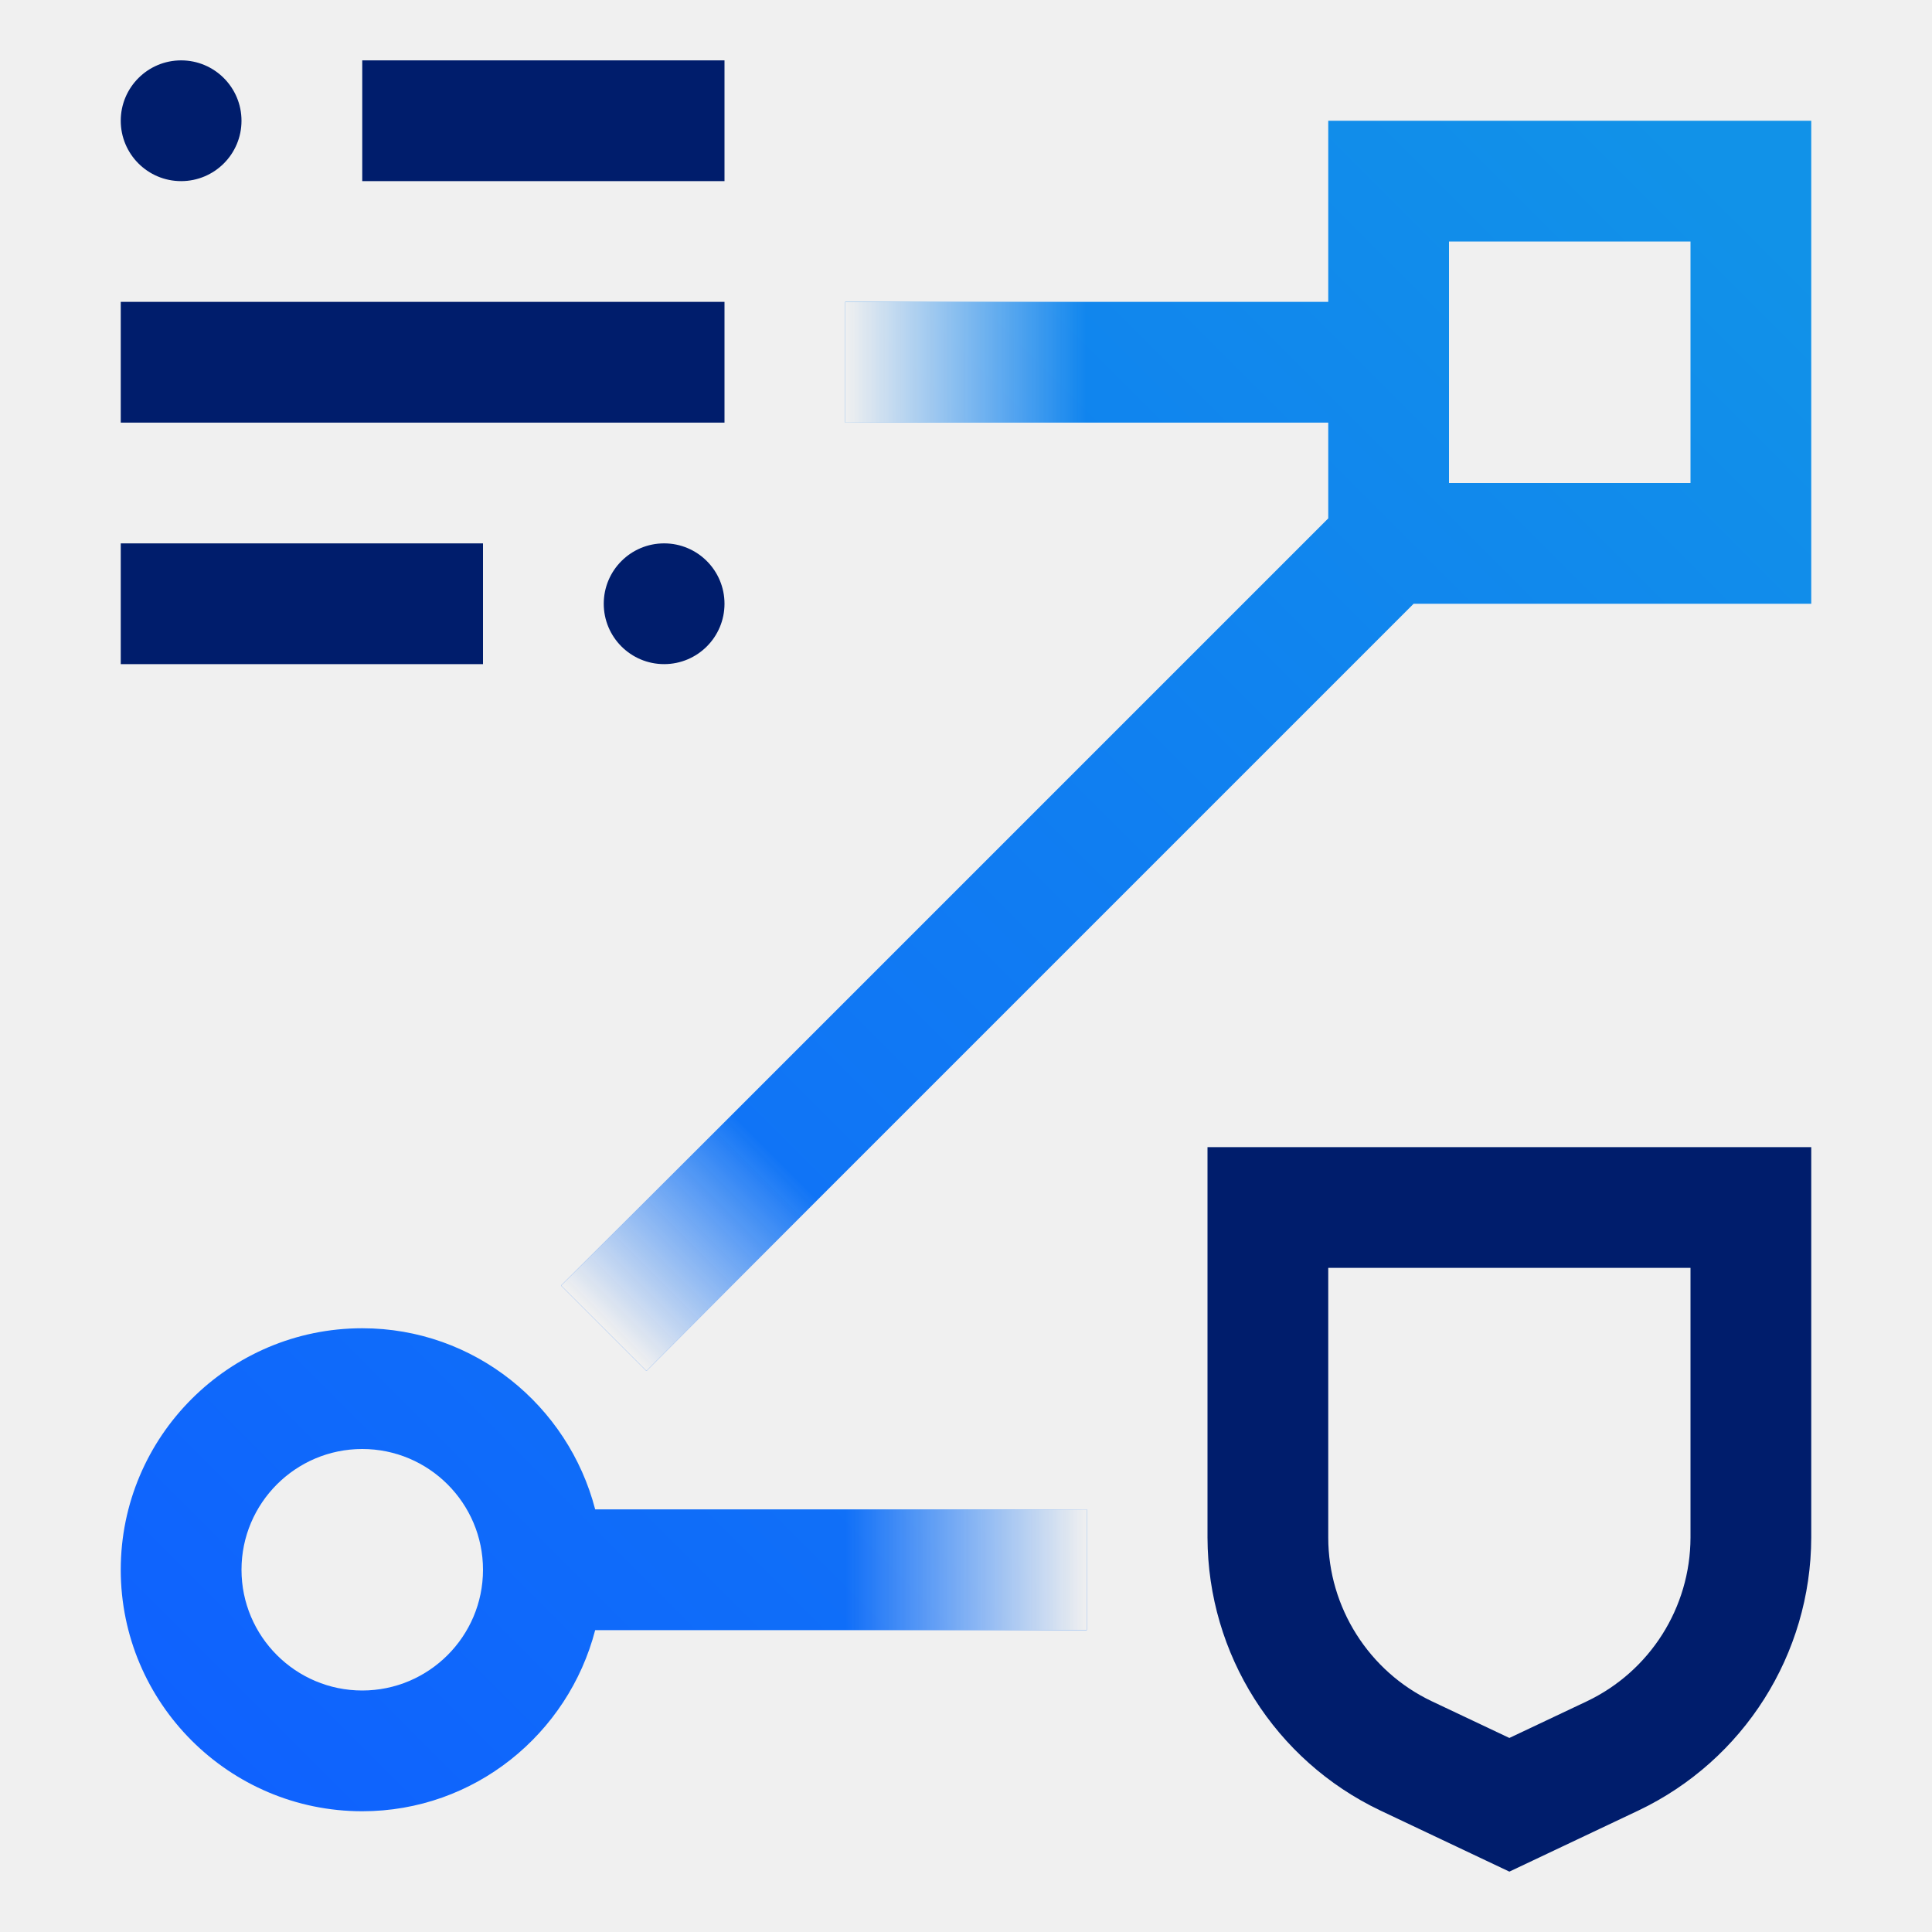
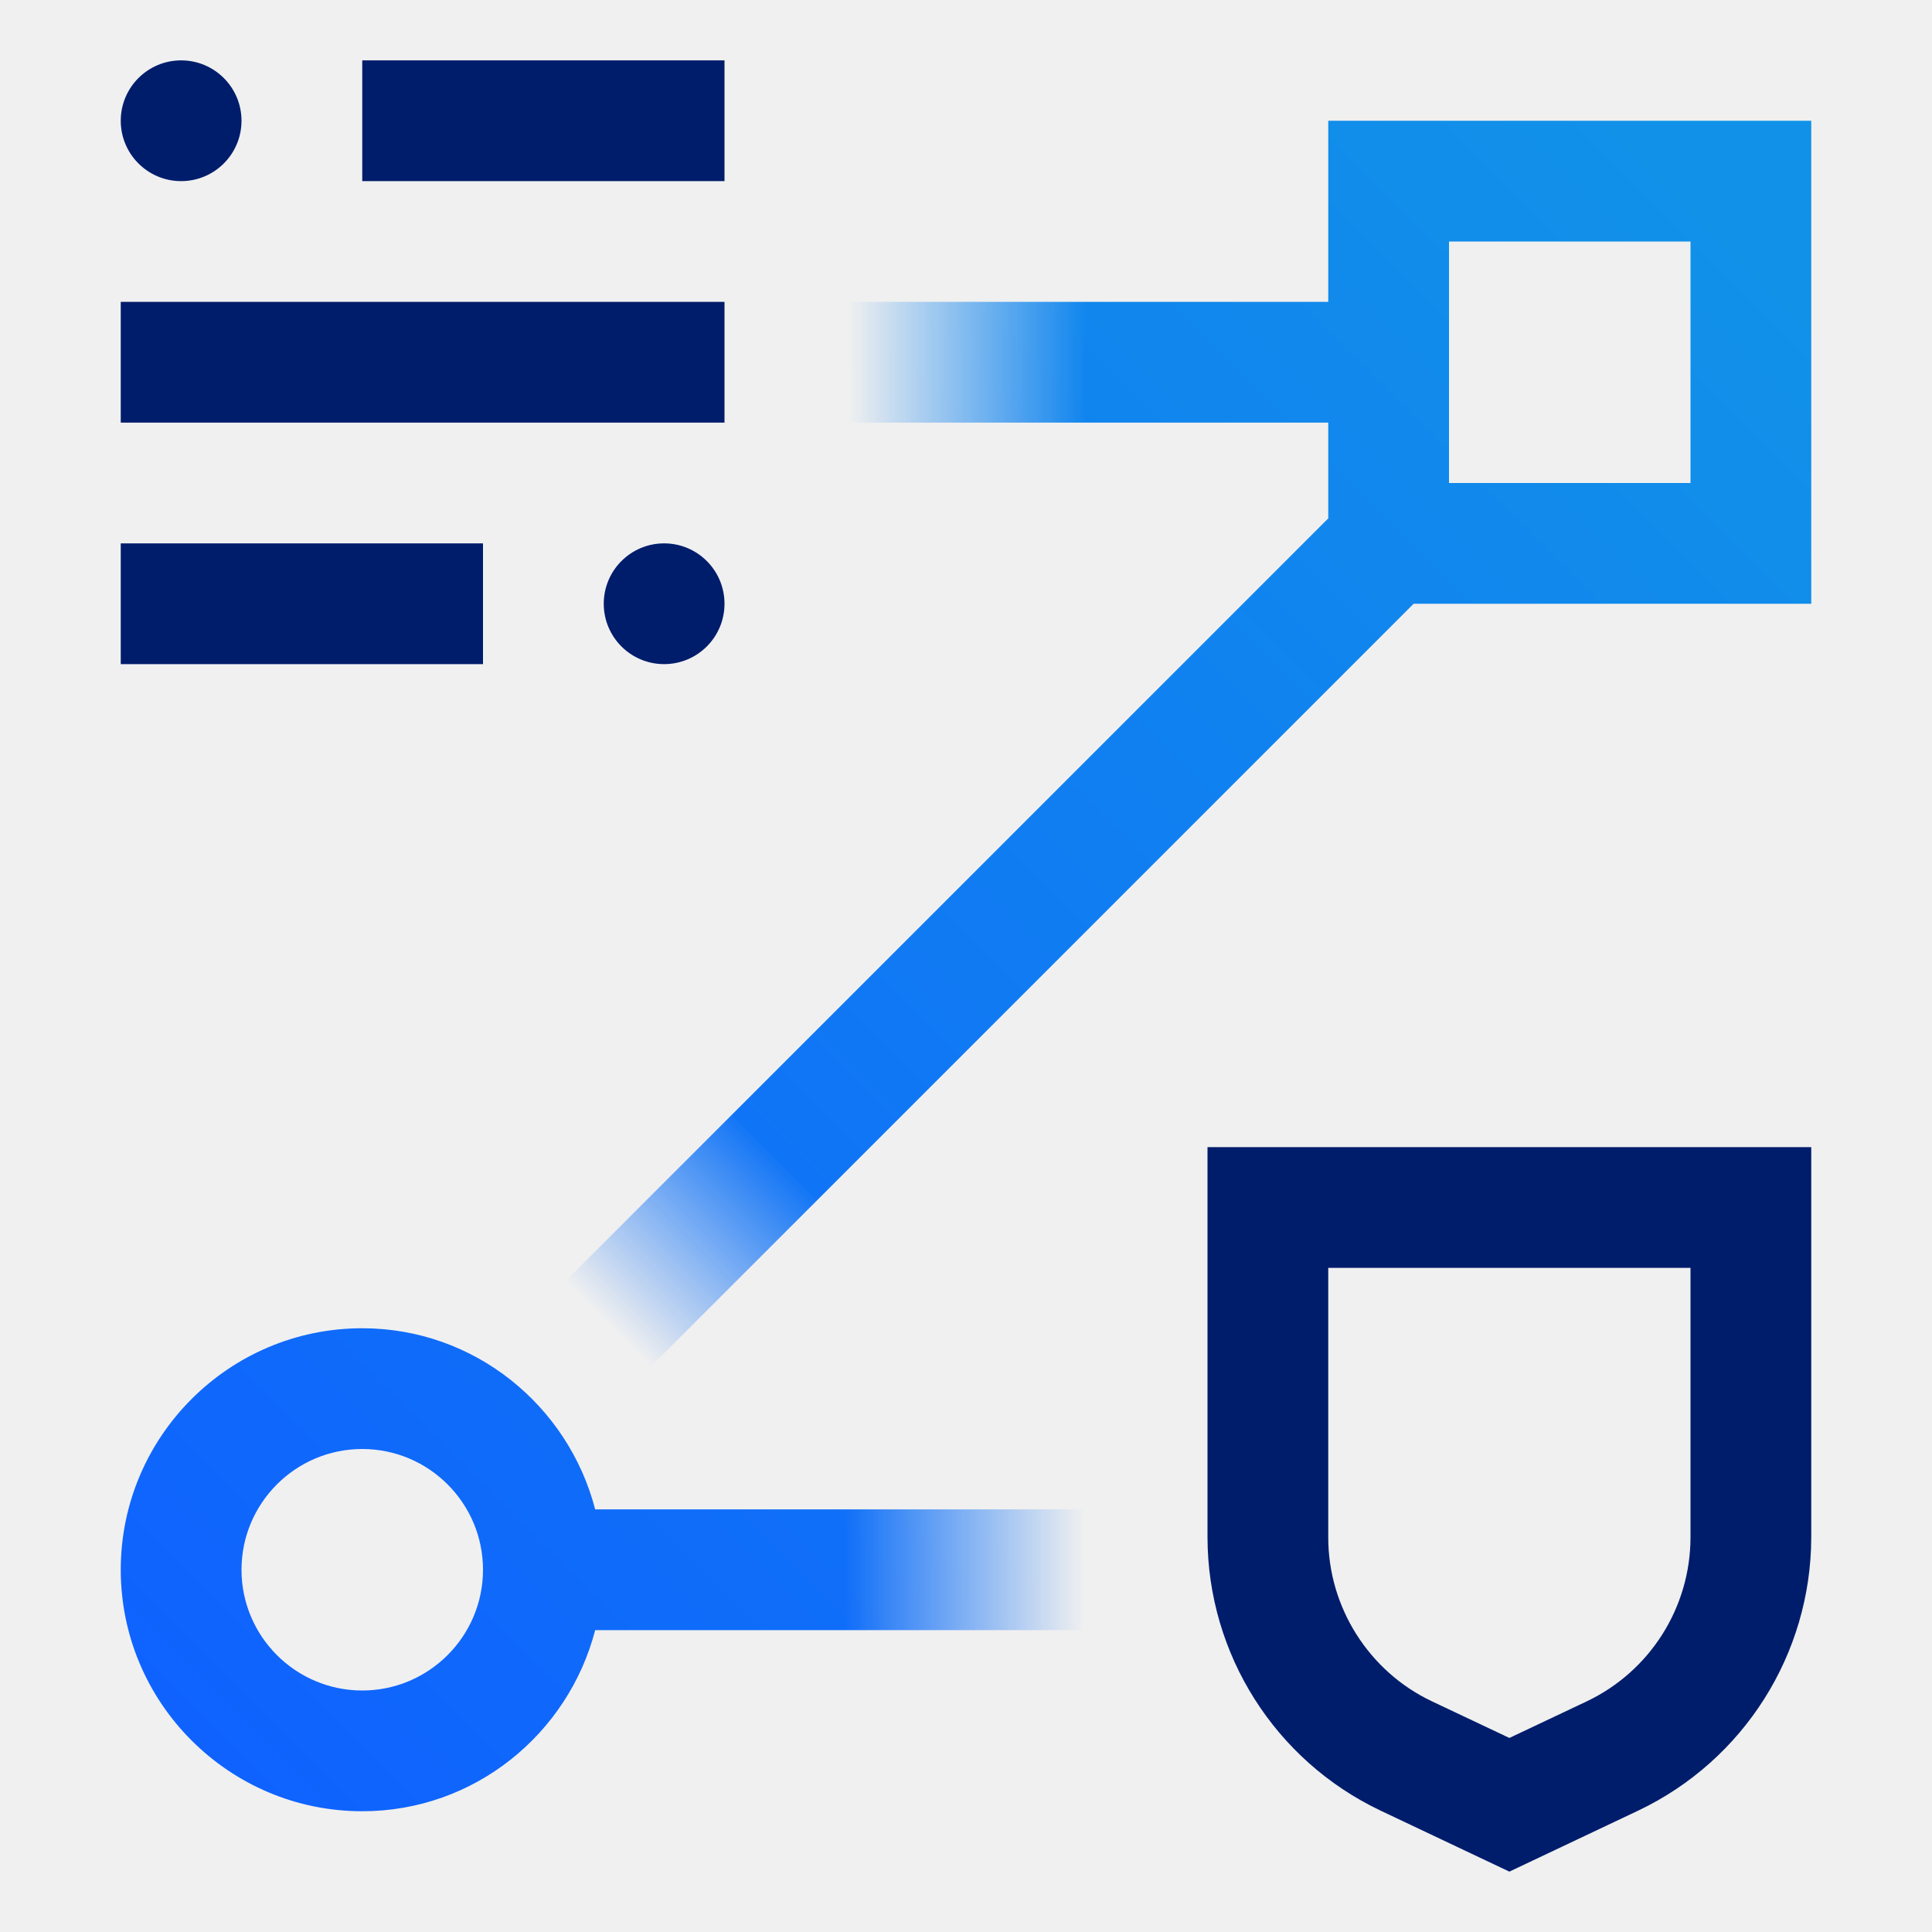
- <svg xmlns="http://www.w3.org/2000/svg" xmlns:xlink="http://www.w3.org/1999/xlink" id="HyperProtectOfflineSigningOrchestrator" viewBox="0 0 32 32">
+ <svg xmlns="http://www.w3.org/2000/svg" id="HyperProtectOfflineSigningOrchestrator" viewBox="0 0 32 32">
  <defs>
-     <linearGradient id="wns2exenca" x1="2969.997" y1="7.604" x2="2973.997" y2="7.604" gradientTransform="rotate(-180 1493.998 16.802)" gradientUnits="userSpaceOnUse">
-       <stop offset="0" />
+     <linearGradient id="tojp72yx5a" x1="2969.758" y1="7.547" x2="2973.997" y2="7.547" gradientTransform="rotate(-180 1493.998 16.802)" gradientUnits="userSpaceOnUse">
+       <stop offset=".067" />
      <stop offset="1" stop-opacity="0" />
    </linearGradient>
-     <linearGradient id="dyx8hmroub" x1="4775.741" y1="-2971.746" x2="4779.741" y2="-2971.746" gradientTransform="rotate(-45 6006.64 4277.885)" xlink:href="#wns2exenca" />
-     <linearGradient id="zgolno3lbc" x1="3537.997" y1="-3498.396" x2="3541.997" y2="-3498.396" gradientTransform="translate(-3523.997 3504.396)" xlink:href="#wns2exenca" />
-     <linearGradient id="xfrjeel2ze" x1="1483" y1="1515" x2="1515" y2="1483" gradientTransform="matrix(1 0 0 -1 -1483 1515)" gradientUnits="userSpaceOnUse">
+     <linearGradient id="bbj4r2t2lb" x1="4773.34" y1="-2977.877" x2="4777.34" y2="-2977.877" gradientTransform="rotate(-45 6763.241 4366.302) scale(1.06 1.169)" gradientUnits="userSpaceOnUse">
+       <stop offset=".063" />
+       <stop offset="1" stop-opacity="0" />
+     </linearGradient>
+     <linearGradient id="nt7sg8fncc" x1="3537.862" y1="-3498.396" x2="3541.997" y2="-3498.396" gradientTransform="translate(-3523.997 3504.396)" gradientUnits="userSpaceOnUse">
+       <stop offset=".046" />
+       <stop offset="1" stop-opacity="0" />
+     </linearGradient>
+     <linearGradient id="my7jwny2ge" x1="0" y1="2" x2="32" y2="34" gradientTransform="matrix(1 0 0 -1 0 34)" gradientUnits="userSpaceOnUse">
      <stop offset=".1" stop-color="#0f62fe" />
      <stop offset=".9" stop-color="#1192e8" />
    </linearGradient>
-     <mask id="1tnmvxwuhd" x="0" y="0" width="32" height="32" maskUnits="userSpaceOnUse">
+     <mask id="3rpkqz1e5d" x="0" y="0" width="32" height="32" maskUnits="userSpaceOnUse">
      <path d="M30 2h-8v3h-8v2h8v1.586L9.293 21.293l1.414 1.414L23.414 10H30V2zm-2 6h-4V4h4v4zM18 25H9.858c-.447-1.72-2-3-3.858-3-2.206 0-4 1.794-4 4s1.794 4 4 4c1.858 0 3.411-1.28 3.858-3H18v-2zM6 28c-1.103 0-2-.897-2-2s.897-2 2-2 2 .897 2 2-.897 2-2 2z" style="fill:#fff;stroke-width:0" />
-       <path d="M18 27h-4v-2h4v2z" style="fill:url(#wns2exenca);stroke-width:0" />
-       <path d="m9.293 21.293 2.828-2.828 1.414 1.414-2.828 2.828-1.414-1.414z" style="fill:url(#dyx8hmroub);stroke-width:0" />
-       <path d="M14 5h4v2h-4V5z" style="fill:url(#zgolno3lbc);stroke-width:0" />
+       <path d="M18.239 27.44H14v-2.767h4.239v2.767z" style="fill:url(#tojp72yx5a);stroke-width:0" />
+       <path d="m8.973 21.313 2.998-2.998 1.653 1.653-2.998 2.998-1.653-1.653z" style="fill:url(#bbj4r2t2lb);stroke-width:0" />
+       <path d="M13.864 4h4.135v4h-4.135V4z" style="fill:url(#nt7sg8fncc);stroke-width:0" />
    </mask>
  </defs>
-   <g style="mask:url(#1tnmvxwuhd)">
-     <path transform="rotate(-90 16 16)" style="fill:url(#xfrjeel2ze);stroke-width:0" d="M0 0h32v32H0z" />
+   <g style="mask:url(#3rpkqz1e5d)">
+     <path d="M0 0h32v32H0V0z" style="fill:url(#my7jwny2ge);stroke-width:0" />
  </g>
  <path d="m25 31-2.139-1.013A5.021 5.021 0 0 1 20 25.467V19h10v6.467a5.023 5.023 0 0 1-2.861 4.52L25 31zm-3-10v4.468c0 1.153.674 2.218 1.717 2.711l1.283.607 1.283-.607A3.011 3.011 0 0 0 28 25.468V21h-6zM2 5h10v2H2zM2 9h6v2H2z" style="fill:#001d6c;stroke-width:0" />
  <circle cx="11" cy="10" r="1" style="fill:#001d6c;stroke-width:0" />
  <path transform="rotate(180 9 2)" style="fill:#001d6c;stroke-width:0" d="M6 1h6v2H6z" />
  <circle cx="3" cy="2" r="1" style="fill:#001d6c;stroke-width:0" />
</svg>
